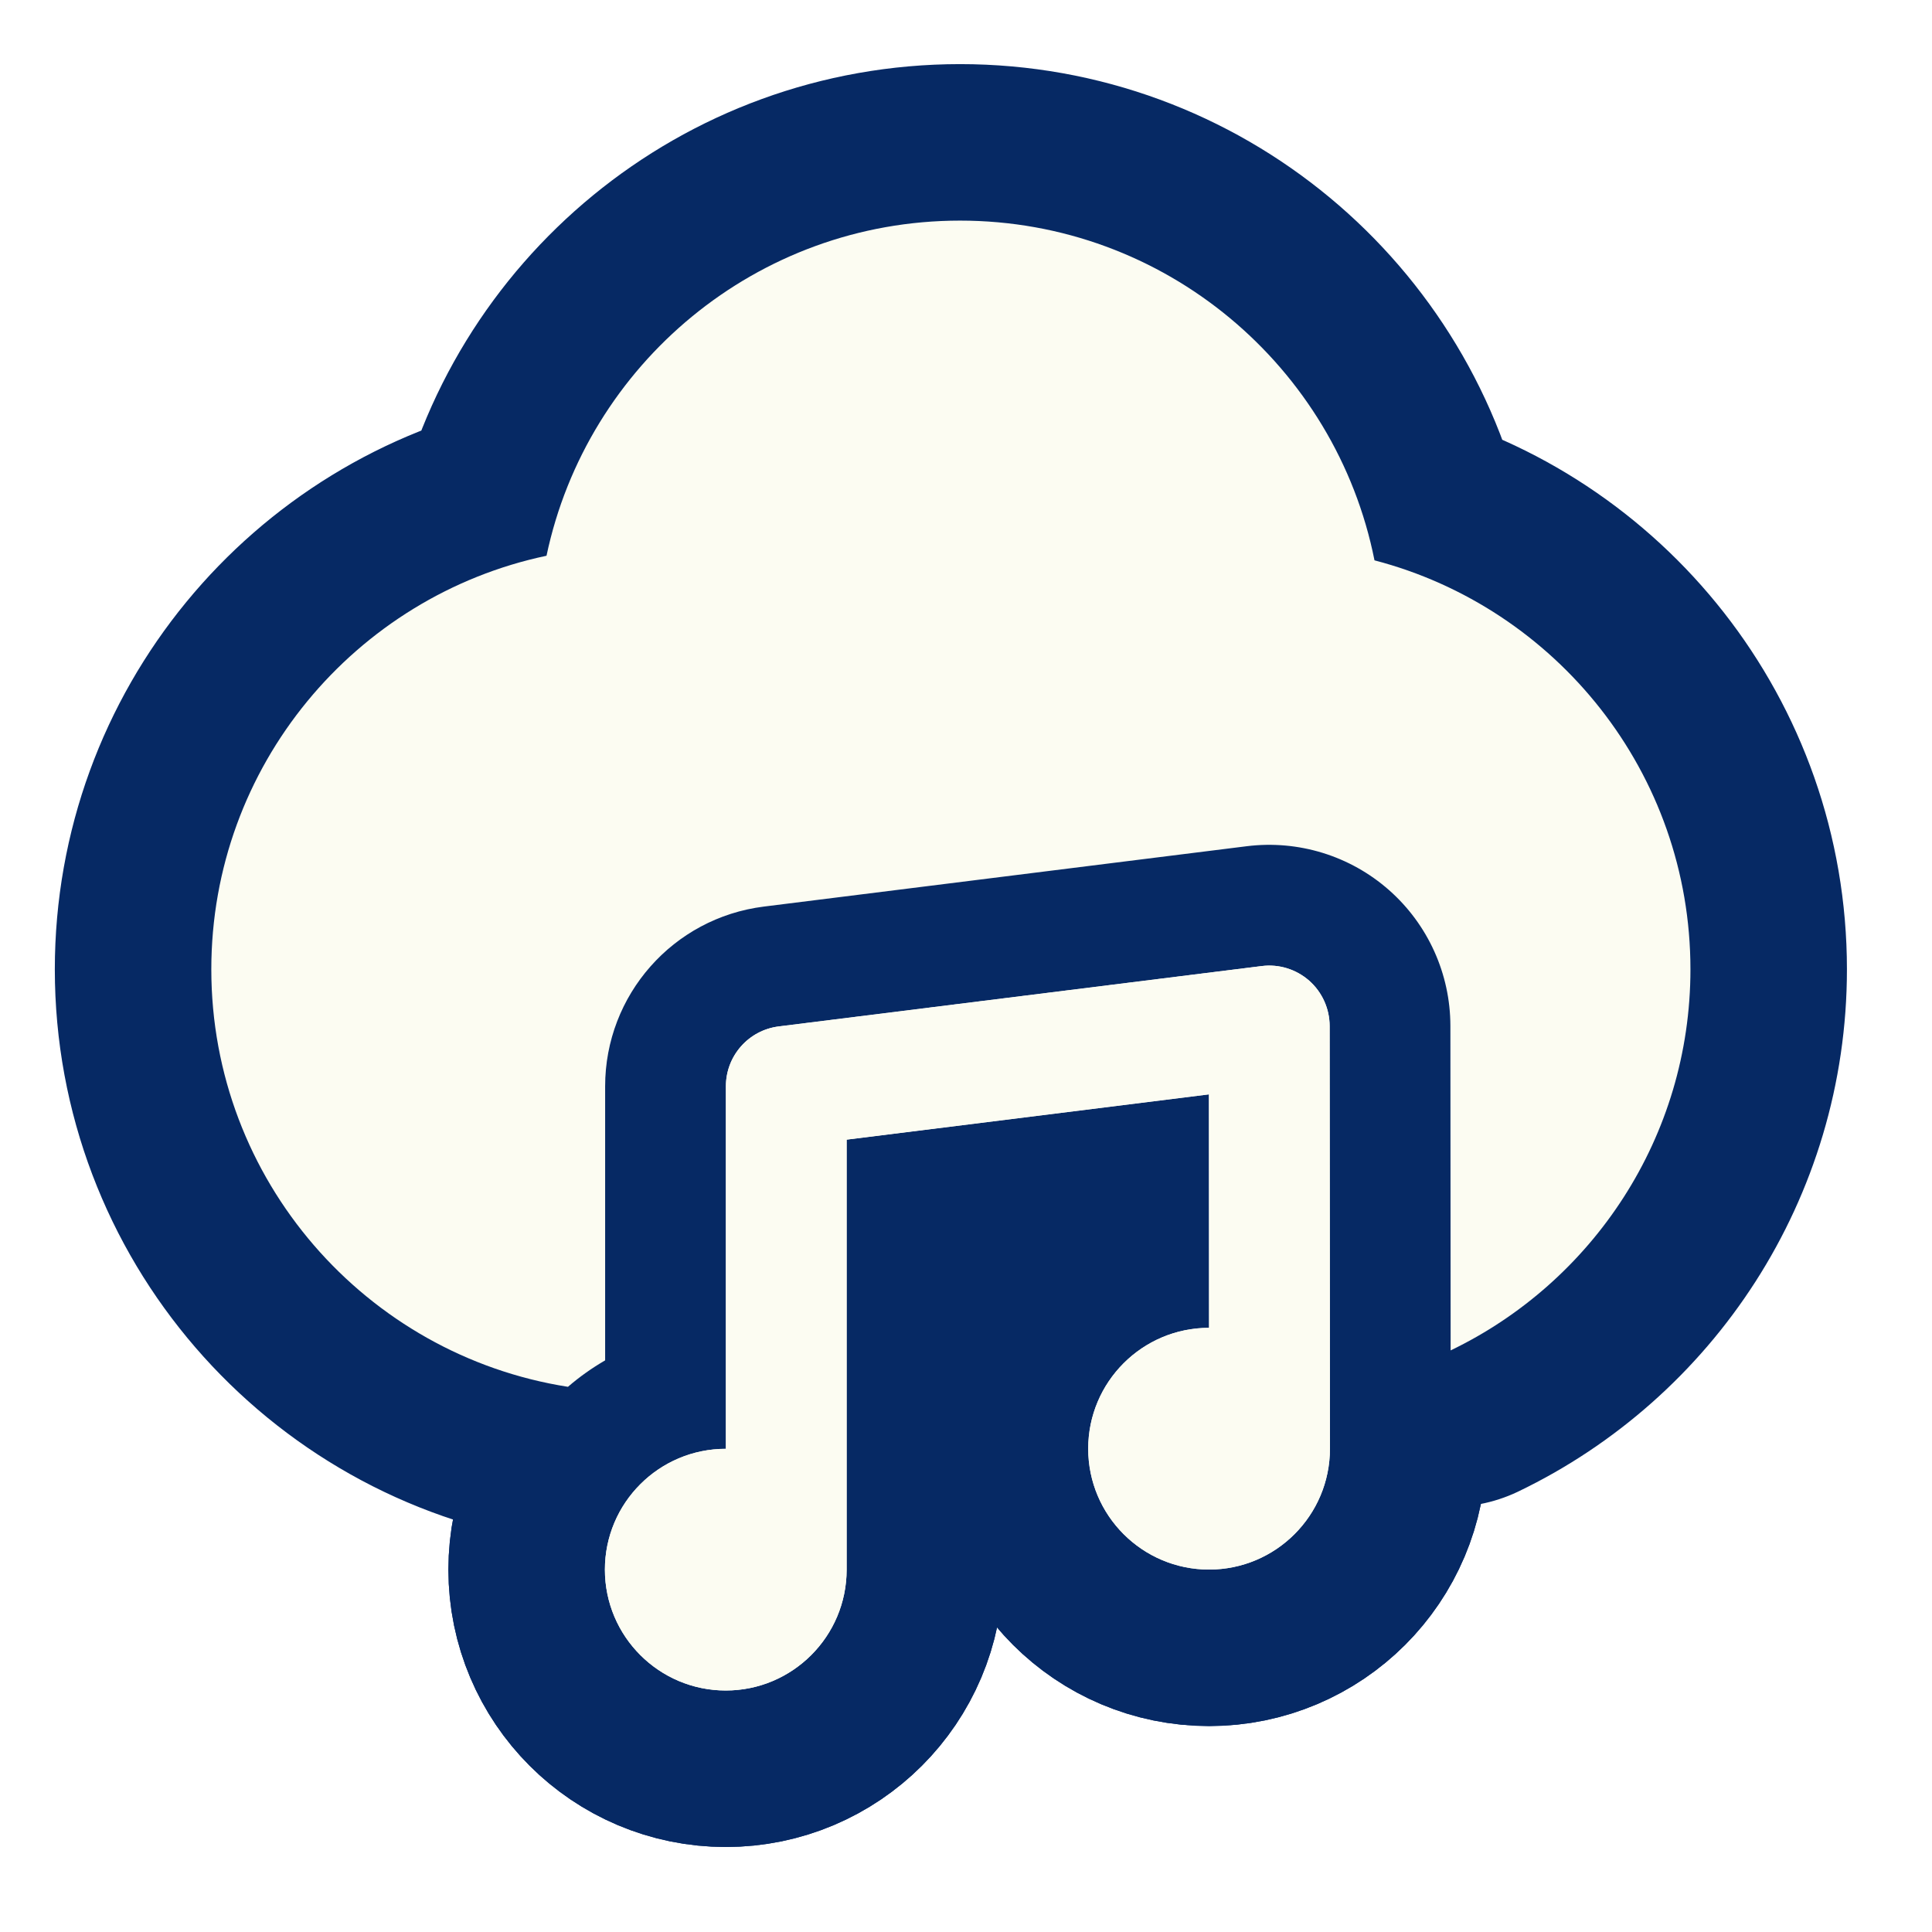
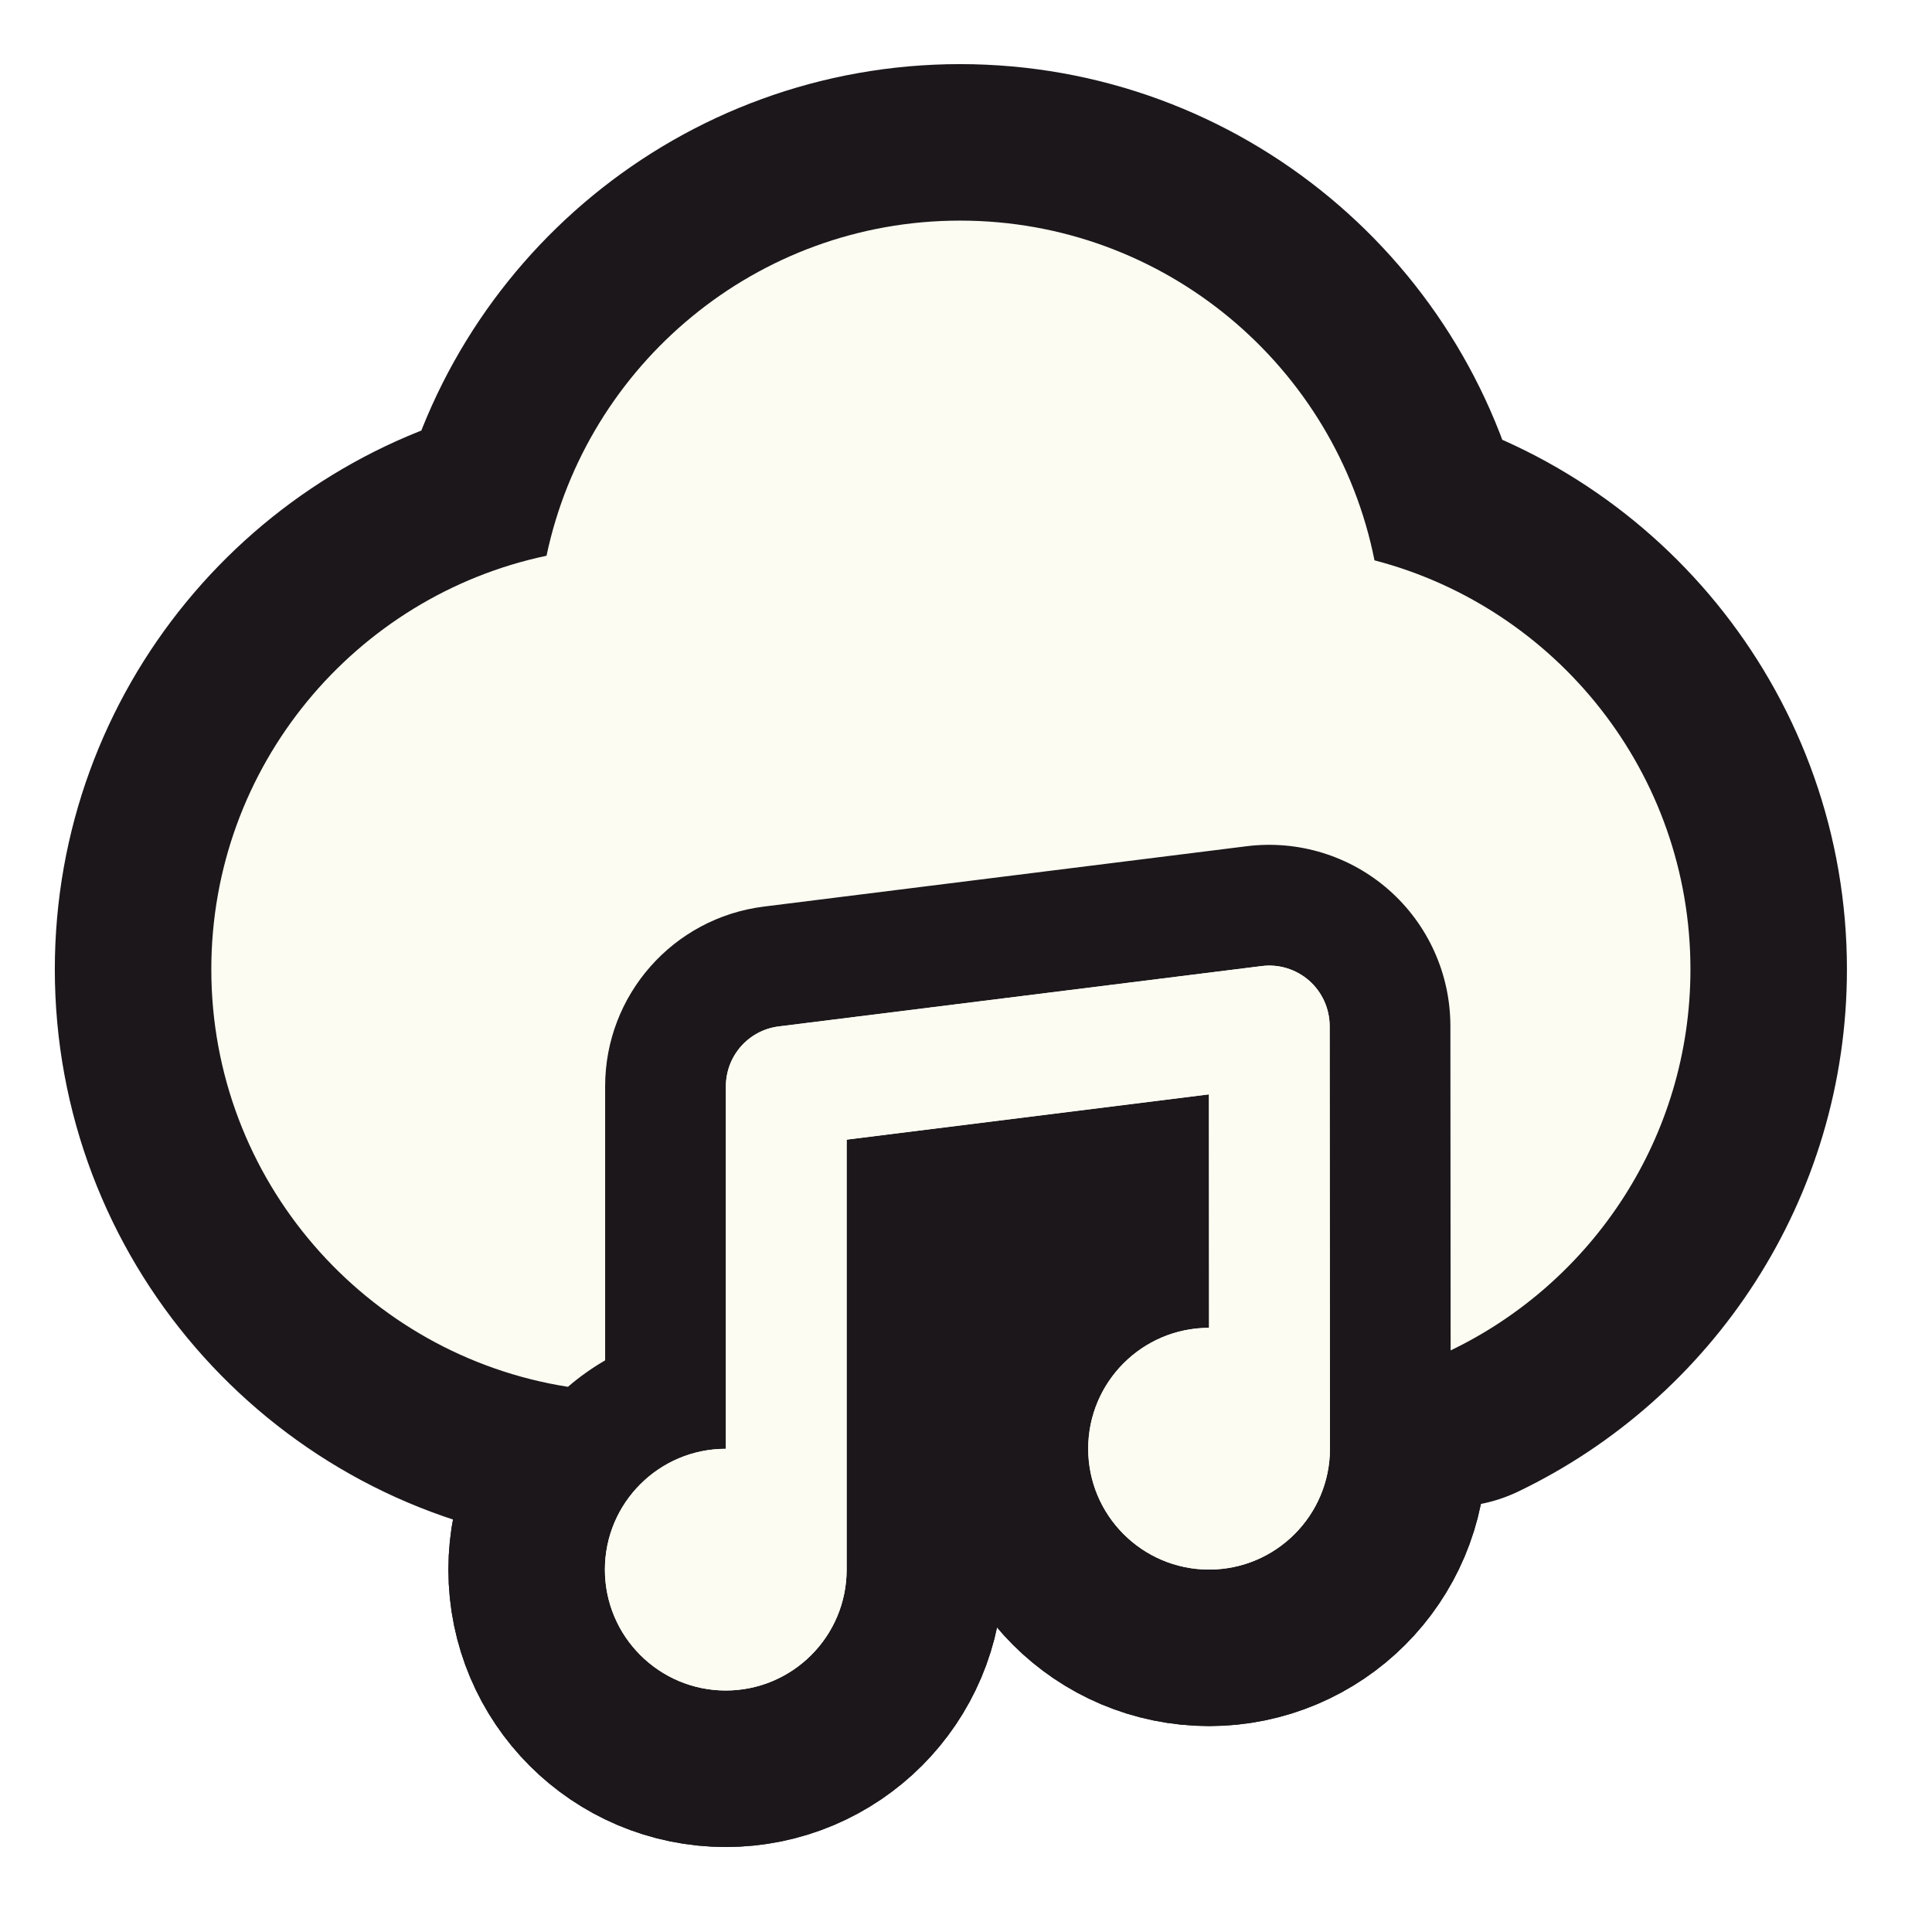
<svg xmlns="http://www.w3.org/2000/svg" fill="#fcfcf2" width="64px" height="64px" viewBox="0 0 32 32" style="fill-rule:evenodd;clip-rule:evenodd;stroke-linejoin:round;stroke-miterlimit:2;" version="1.1" xml:space="preserve" stroke="#fcfcf2" stroke-width="0">
  <g id="SVGRepo_bgCarrier" stroke-width="0" />
-   <g id="SVGRepo_tracerCarrier" stroke-linecap="round" stroke-linejoin="round" stroke="#062964" stroke-width="5.184">
+   <g id="SVGRepo_tracerCarrier" stroke-linecap="round" stroke-linejoin="round" stroke="#1b171b" stroke-width="5.184">
    <path d="M12.023,23.997l-0.002,-0c-1.105,-0 -2.002,0.897 -2.002,2.001c0,1.105 0.897,2.002 2.002,2.002c1.105,0 2.002,-0.897 2.002,-2.002l-0,-7.122c-0,-0 6.001,-0.75 6.001,-0.75l0.002,3.867c-1.105,0 -2.002,0.897 -2.002,2.002c0,1.105 0.897,2.002 2.002,2.002c1.105,-0 2.002,-0.897 2.002,-2.002l-0.005,-7.003c-0.001,-0.286 -0.124,-0.559 -0.339,-0.749c-0.215,-0.189 -0.501,-0.278 -0.785,-0.242l-8,1c-0.501,0.062 -0.876,0.488 -0.876,0.992l-0,6.004Z" />
    <path d="M12.023,23.997l-0.002,-0c-1.105,-0 -2.002,0.897 -2.002,2.001c0,1.105 0.897,2.002 2.002,2.002c1.105,0 2.002,-0.897 2.002,-2.002l-0,-7.122c-0,-0 6.001,-0.75 6.001,-0.75l0.002,3.867c-1.105,0 -2.002,0.897 -2.002,2.002c0,1.105 0.897,2.002 2.002,2.002c1.105,-0 2.002,-0.897 2.002,-2.002l-0.005,-7.003c-0.001,-0.286 -0.124,-0.559 -0.339,-0.749c-0.215,-0.189 -0.501,-0.278 -0.785,-0.242l-8,1c-0.501,0.062 -0.876,0.488 -0.876,0.992l-0,6.004Z" />
    <path d="M9.407,22.97c0.19,-0.164 0.397,-0.311 0.616,-0.438l-0,-4.539c-0,-1.513 1.126,-2.789 2.628,-2.977c-0,0 8,-1 8,-1c0.853,-0.106 1.711,0.158 2.356,0.727c0.645,0.569 1.015,1.388 1.016,2.248l0.004,5.376c2.349,-1.13 3.972,-3.533 3.972,-6.312c-0,-3.253 -2.224,-5.99 -5.233,-6.774c-0.639,-3.207 -3.471,-5.627 -6.865,-5.627c-3.367,-0 -6.181,2.382 -6.849,5.551c-3.169,0.668 -5.552,3.483 -5.552,6.85c0,3.492 2.562,6.39 5.907,6.915Z" />
  </g>
  <g id="SVGRepo_iconCarrier">
    <path d="M12.023,23.997l-0.002,-0c-1.105,-0 -2.002,0.897 -2.002,2.001c0,1.105 0.897,2.002 2.002,2.002c1.105,0 2.002,-0.897 2.002,-2.002l-0,-7.122c-0,-0 6.001,-0.75 6.001,-0.75l0.002,3.867c-1.105,0 -2.002,0.897 -2.002,2.002c0,1.105 0.897,2.002 2.002,2.002c1.105,-0 2.002,-0.897 2.002,-2.002l-0.005,-7.003c-0.001,-0.286 -0.124,-0.559 -0.339,-0.749c-0.215,-0.189 -0.501,-0.278 -0.785,-0.242l-8,1c-0.501,0.062 -0.876,0.488 -0.876,0.992l-0,6.004Z" />
    <path d="M12.023,23.997l-0.002,-0c-1.105,-0 -2.002,0.897 -2.002,2.001c0,1.105 0.897,2.002 2.002,2.002c1.105,0 2.002,-0.897 2.002,-2.002l-0,-7.122c-0,-0 6.001,-0.75 6.001,-0.75l0.002,3.867c-1.105,0 -2.002,0.897 -2.002,2.002c0,1.105 0.897,2.002 2.002,2.002c1.105,-0 2.002,-0.897 2.002,-2.002l-0.005,-7.003c-0.001,-0.286 -0.124,-0.559 -0.339,-0.749c-0.215,-0.189 -0.501,-0.278 -0.785,-0.242l-8,1c-0.501,0.062 -0.876,0.488 -0.876,0.992l-0,6.004Z" />
    <path d="M9.407,22.97c0.19,-0.164 0.397,-0.311 0.616,-0.438l-0,-4.539c-0,-1.513 1.126,-2.789 2.628,-2.977c-0,0 8,-1 8,-1c0.853,-0.106 1.711,0.158 2.356,0.727c0.645,0.569 1.015,1.388 1.016,2.248l0.004,5.376c2.349,-1.13 3.972,-3.533 3.972,-6.312c-0,-3.253 -2.224,-5.99 -5.233,-6.774c-0.639,-3.207 -3.471,-5.627 -6.865,-5.627c-3.367,-0 -6.181,2.382 -6.849,5.551c-3.169,0.668 -5.552,3.483 -5.552,6.85c0,3.492 2.562,6.39 5.907,6.915Z" />
  </g>
</svg>
